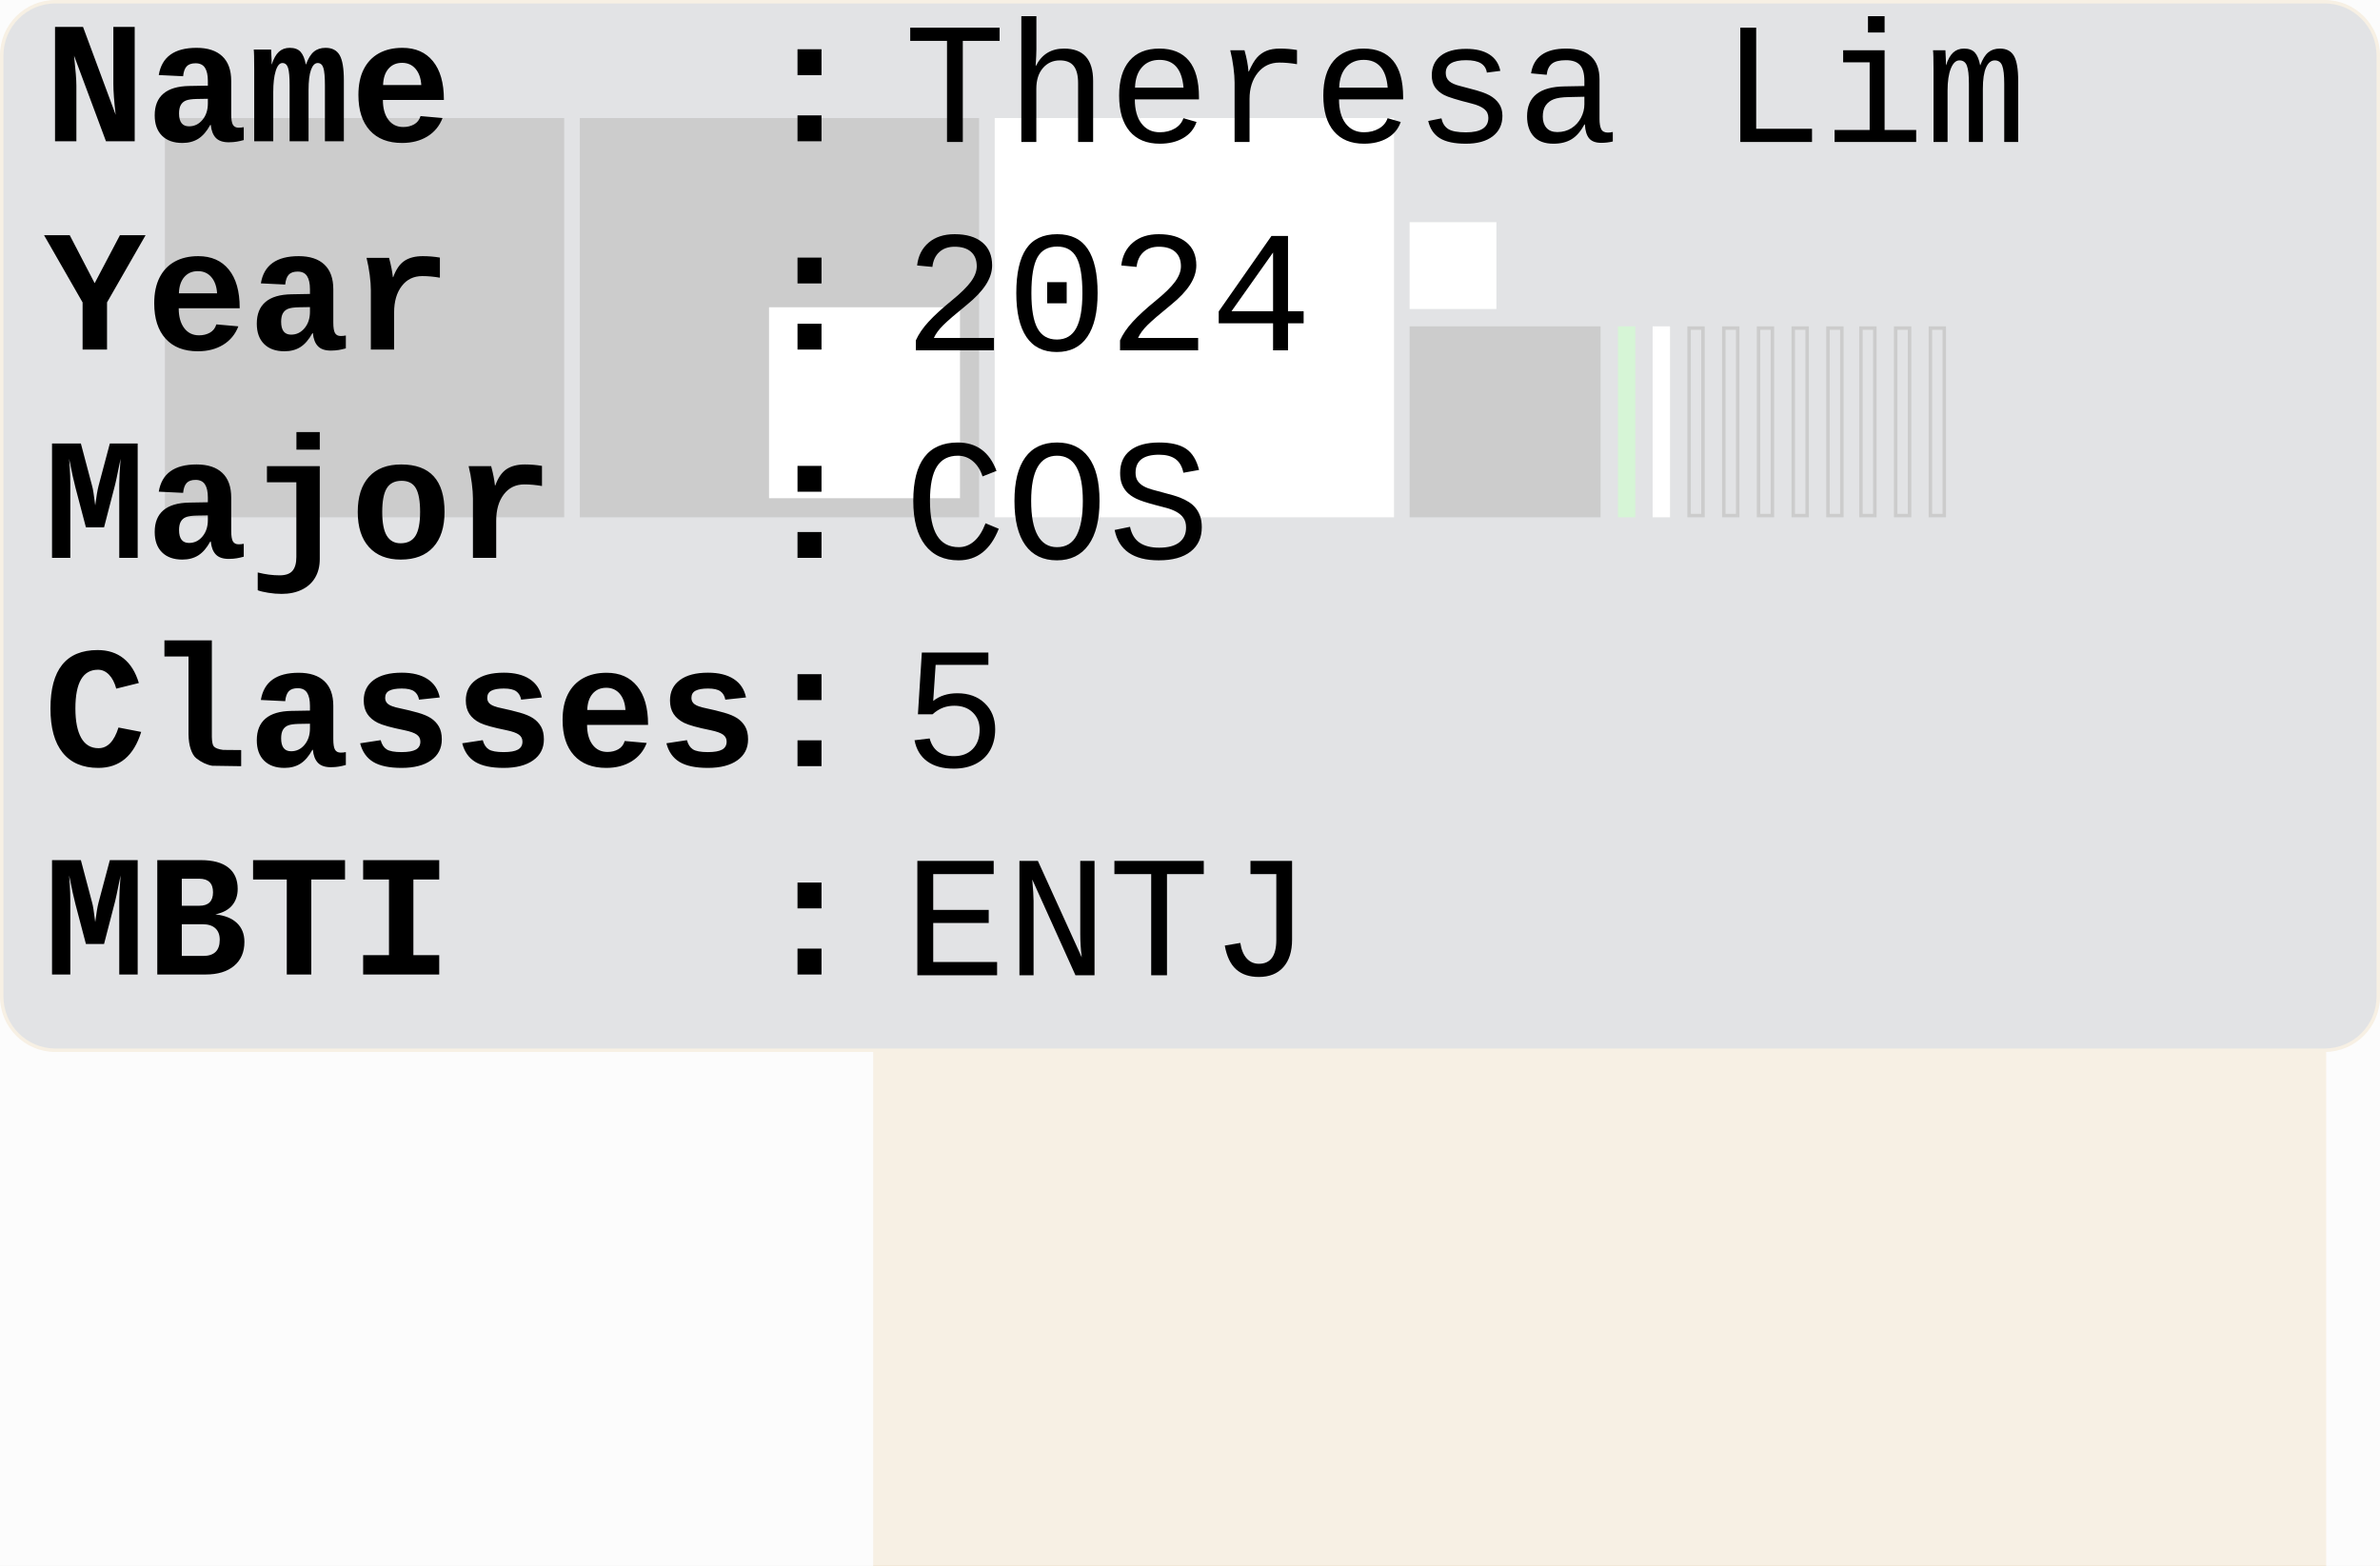
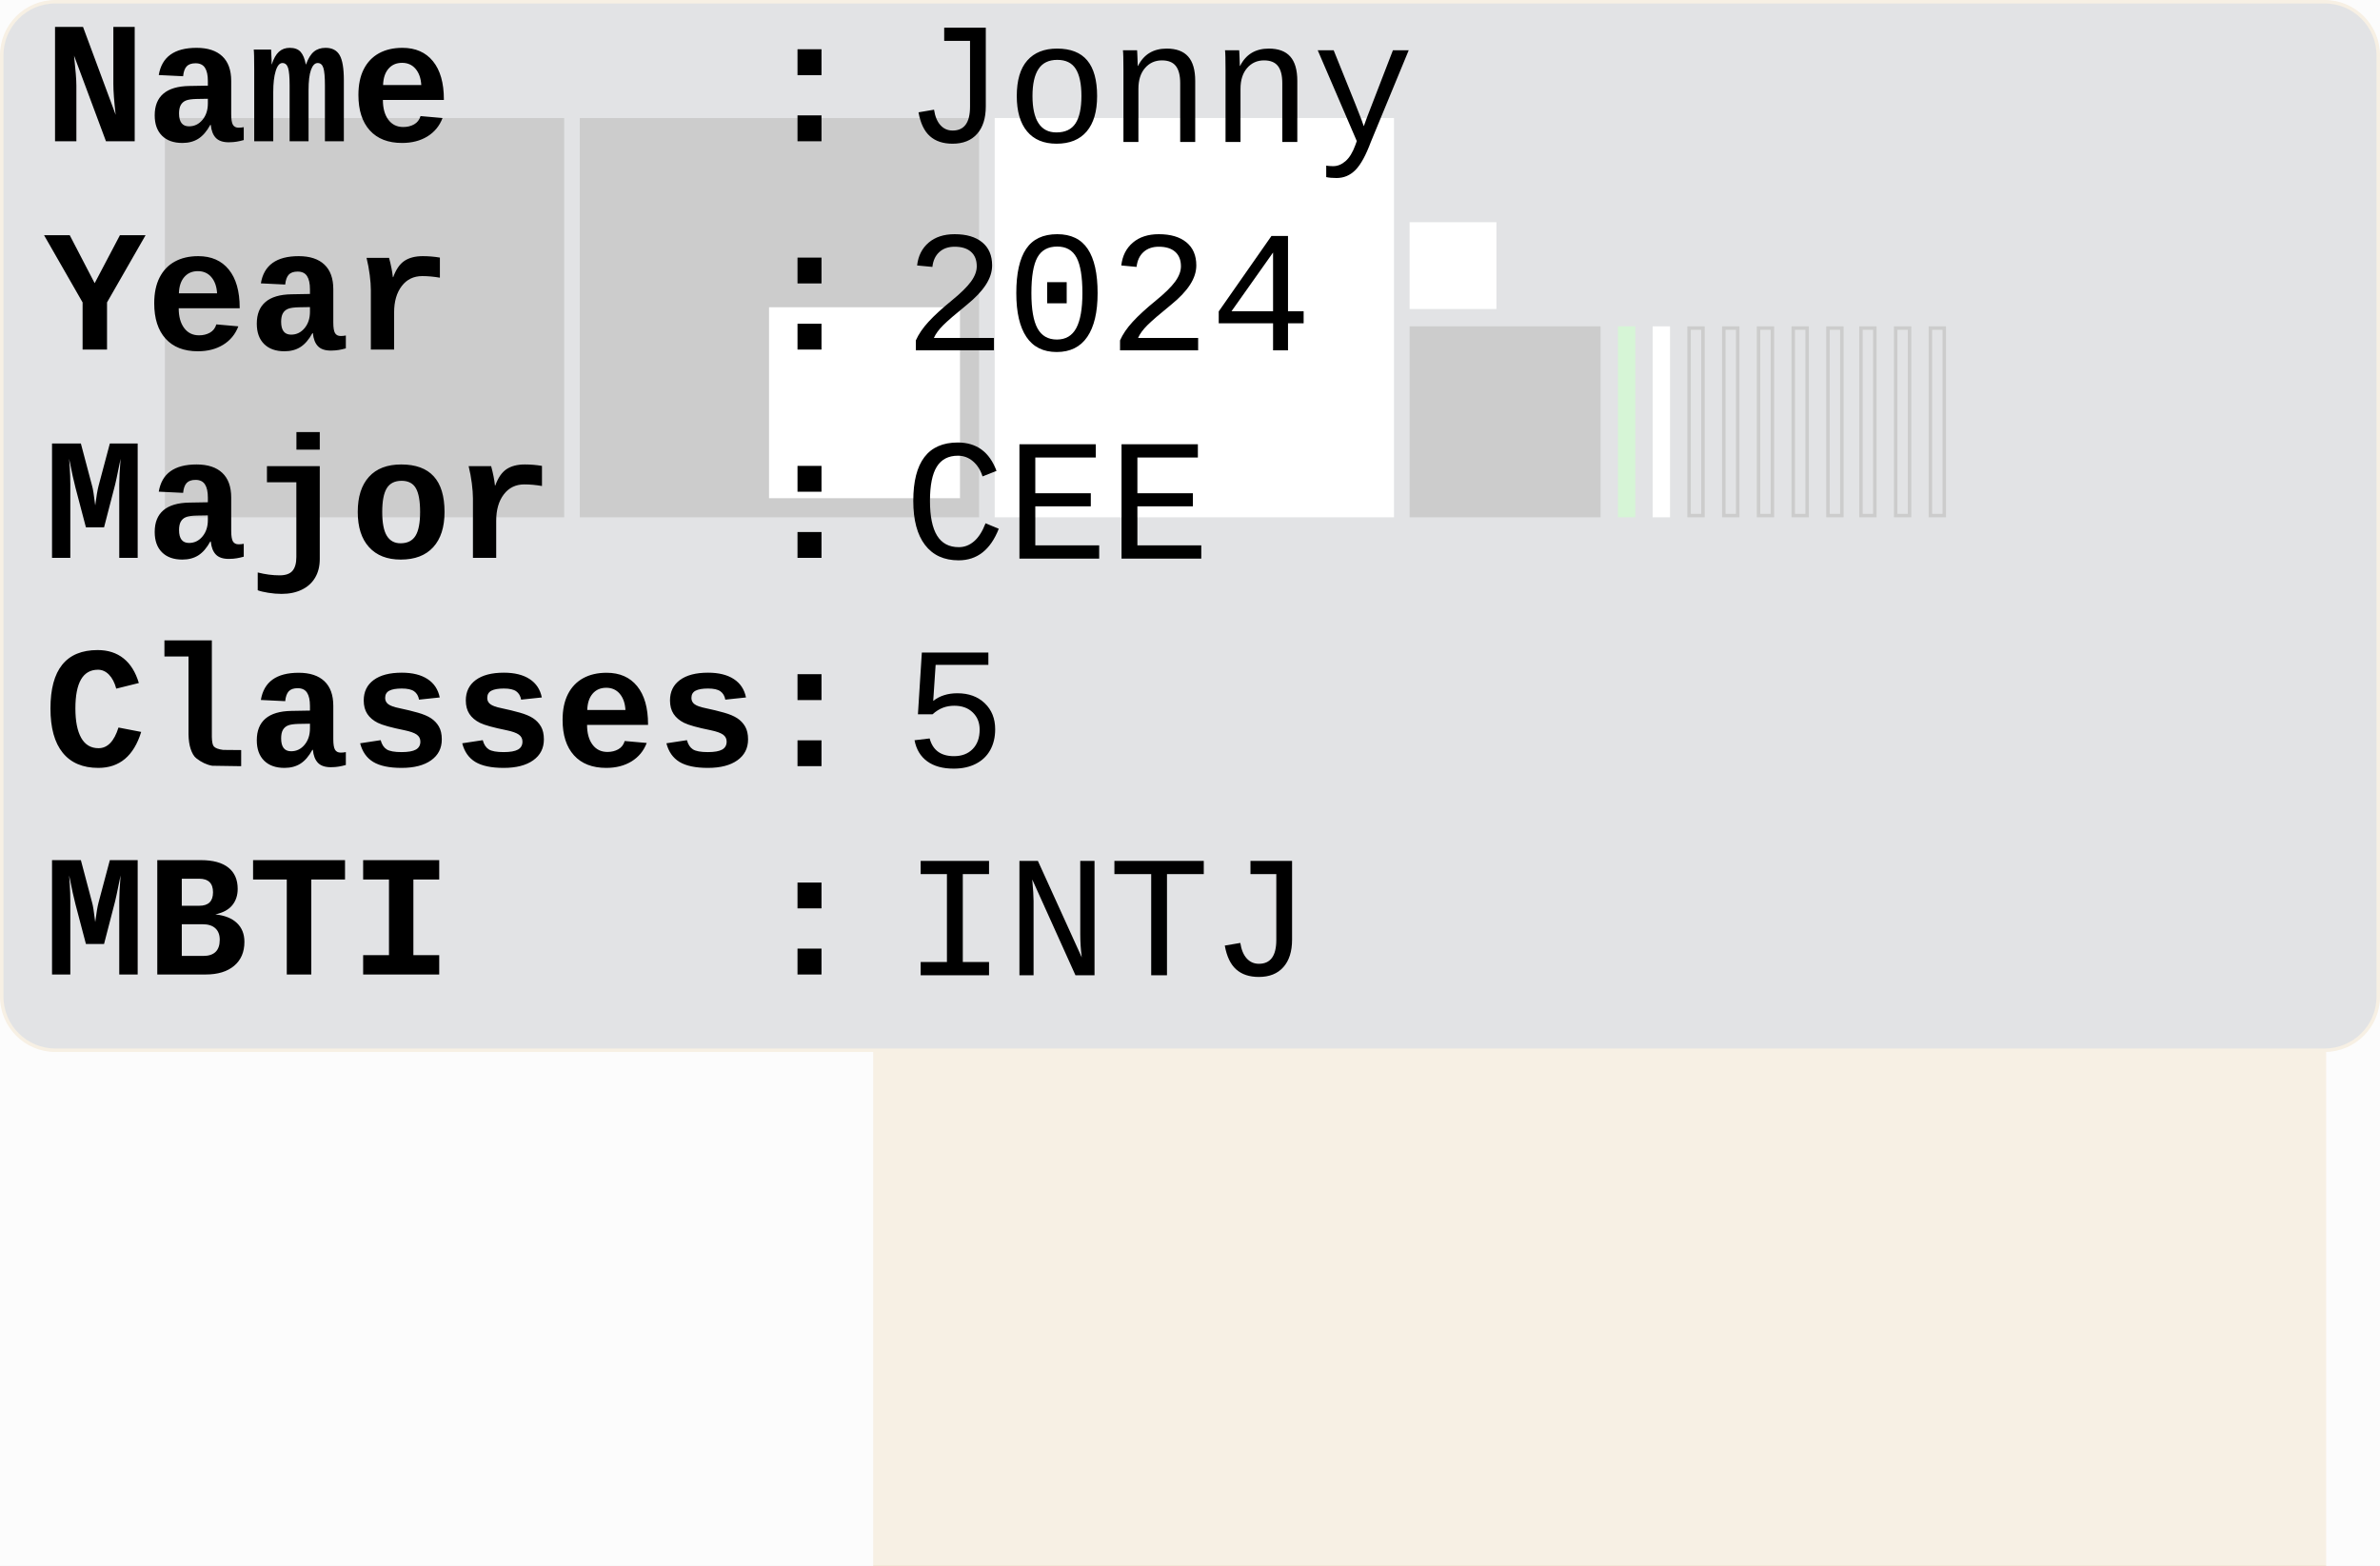
<svg xmlns="http://www.w3.org/2000/svg" viewBox="0 0 1371 902">
  <defs>
    <style>.cls-1{fill:#d6b378;}.cls-2{fill:#6e757c;}.cls-3,.cls-5{fill:#fff;}.cls-4{fill:#3c3;}.cls-5{opacity:0.8;}.cls-6,.cls-7{font-size:100px;}.cls-6{font-family:CourierNewPS-BoldMT, Courier New;font-weight:700;}.cls-7{font-family:CourierNewPSMT, Courier New;}</style>
  </defs>
  <g id="Layer_1" data-name="Layer 1">
    <rect class="cls-1" x="503" y="592" width="837" height="310" />
    <rect class="cls-2" x="1" y="1" width="1369" height="604" rx="30.87" />
    <path class="cls-1" d="M1339.13,2A29.9,29.9,0,0,1,1369,31.87V574.13A29.9,29.9,0,0,1,1339.13,604H31.87A29.9,29.9,0,0,1,2,574.13V31.87A29.9,29.9,0,0,1,31.87,2H1339.13m0-2H31.87A31.87,31.87,0,0,0,0,31.87V574.13A31.87,31.87,0,0,0,31.87,606H1339.13A31.87,31.87,0,0,0,1371,574.13V31.87A31.87,31.87,0,0,0,1339.13,0Z" />
    <path d="M1040,190V296h-6V190h6m2-2h-10V298h10V188Z" />
    <path d="M1020,190V296h-6V190h6m2-2h-10V298h10V188Z" />
    <path d="M1000,190V296h-6V190h6m2-2H992V298h10V188Z" />
    <path d="M980,190V296h-6V190h6m2-2H972V298h10V188Z" />
    <rect class="cls-3" x="952" y="188" width="10" height="110" />
    <rect class="cls-4" x="932" y="188" width="10" height="110" />
    <path d="M1119,190V296h-6V190h6m2-2h-10V298h10V188Z" />
    <path d="M1099,190V296h-6V190h6m2-2h-10V298h10V188Z" />
    <path d="M1079,190V296h-6V190h6m2-2h-10V298h10V188Z" />
    <path d="M1060,190V296h-6V190h6m2-2h-10V298h10V188Z" />
    <rect x="95" y="68" width="230" height="230" />
    <rect x="334" y="68" width="230" height="230" />
    <rect class="cls-3" x="443" y="177" width="110" height="110" />
    <rect class="cls-3" x="573" y="68" width="230" height="230" />
    <rect x="812" y="188" width="110" height="110" />
    <rect class="cls-3" x="812" y="128" width="50" height="50" />
  </g>
  <g id="Overlays">
    <rect class="cls-5" width="1371" height="902" />
    <text class="cls-6" transform="translate(25.24 81.37) scale(0.98 1)">
      <tspan xml:space="preserve">Name   :</tspan>
      <tspan x="0" y="120" xml:space="preserve">Year   :</tspan>
      <tspan x="0" y="240" xml:space="preserve">Major  :</tspan>
      <tspan x="0" y="360">Classes:</tspan>
      <tspan x="0" y="480" xml:space="preserve">MBTI   :</tspan>
    </text>
-     <text class="cls-7" transform="translate(520.69 81.8) scale(0.98 1)">Theresa Lim<tspan x="0" y="120">2024</tspan>
-       <tspan x="0" y="240">COS</tspan>
+     <text class="cls-7" transform="translate(520.69 81.8) scale(0.98 1)">Jonny<tspan x="0" y="120">2024</tspan>
+       <tspan x="0" y="240">CEE</tspan>
      <tspan x="0" y="360">5</tspan>
-       <tspan x="0" y="480">ENTJ</tspan>
+       <tspan x="0" y="480">INTJ</tspan>
    </text>
  </g>
</svg>
